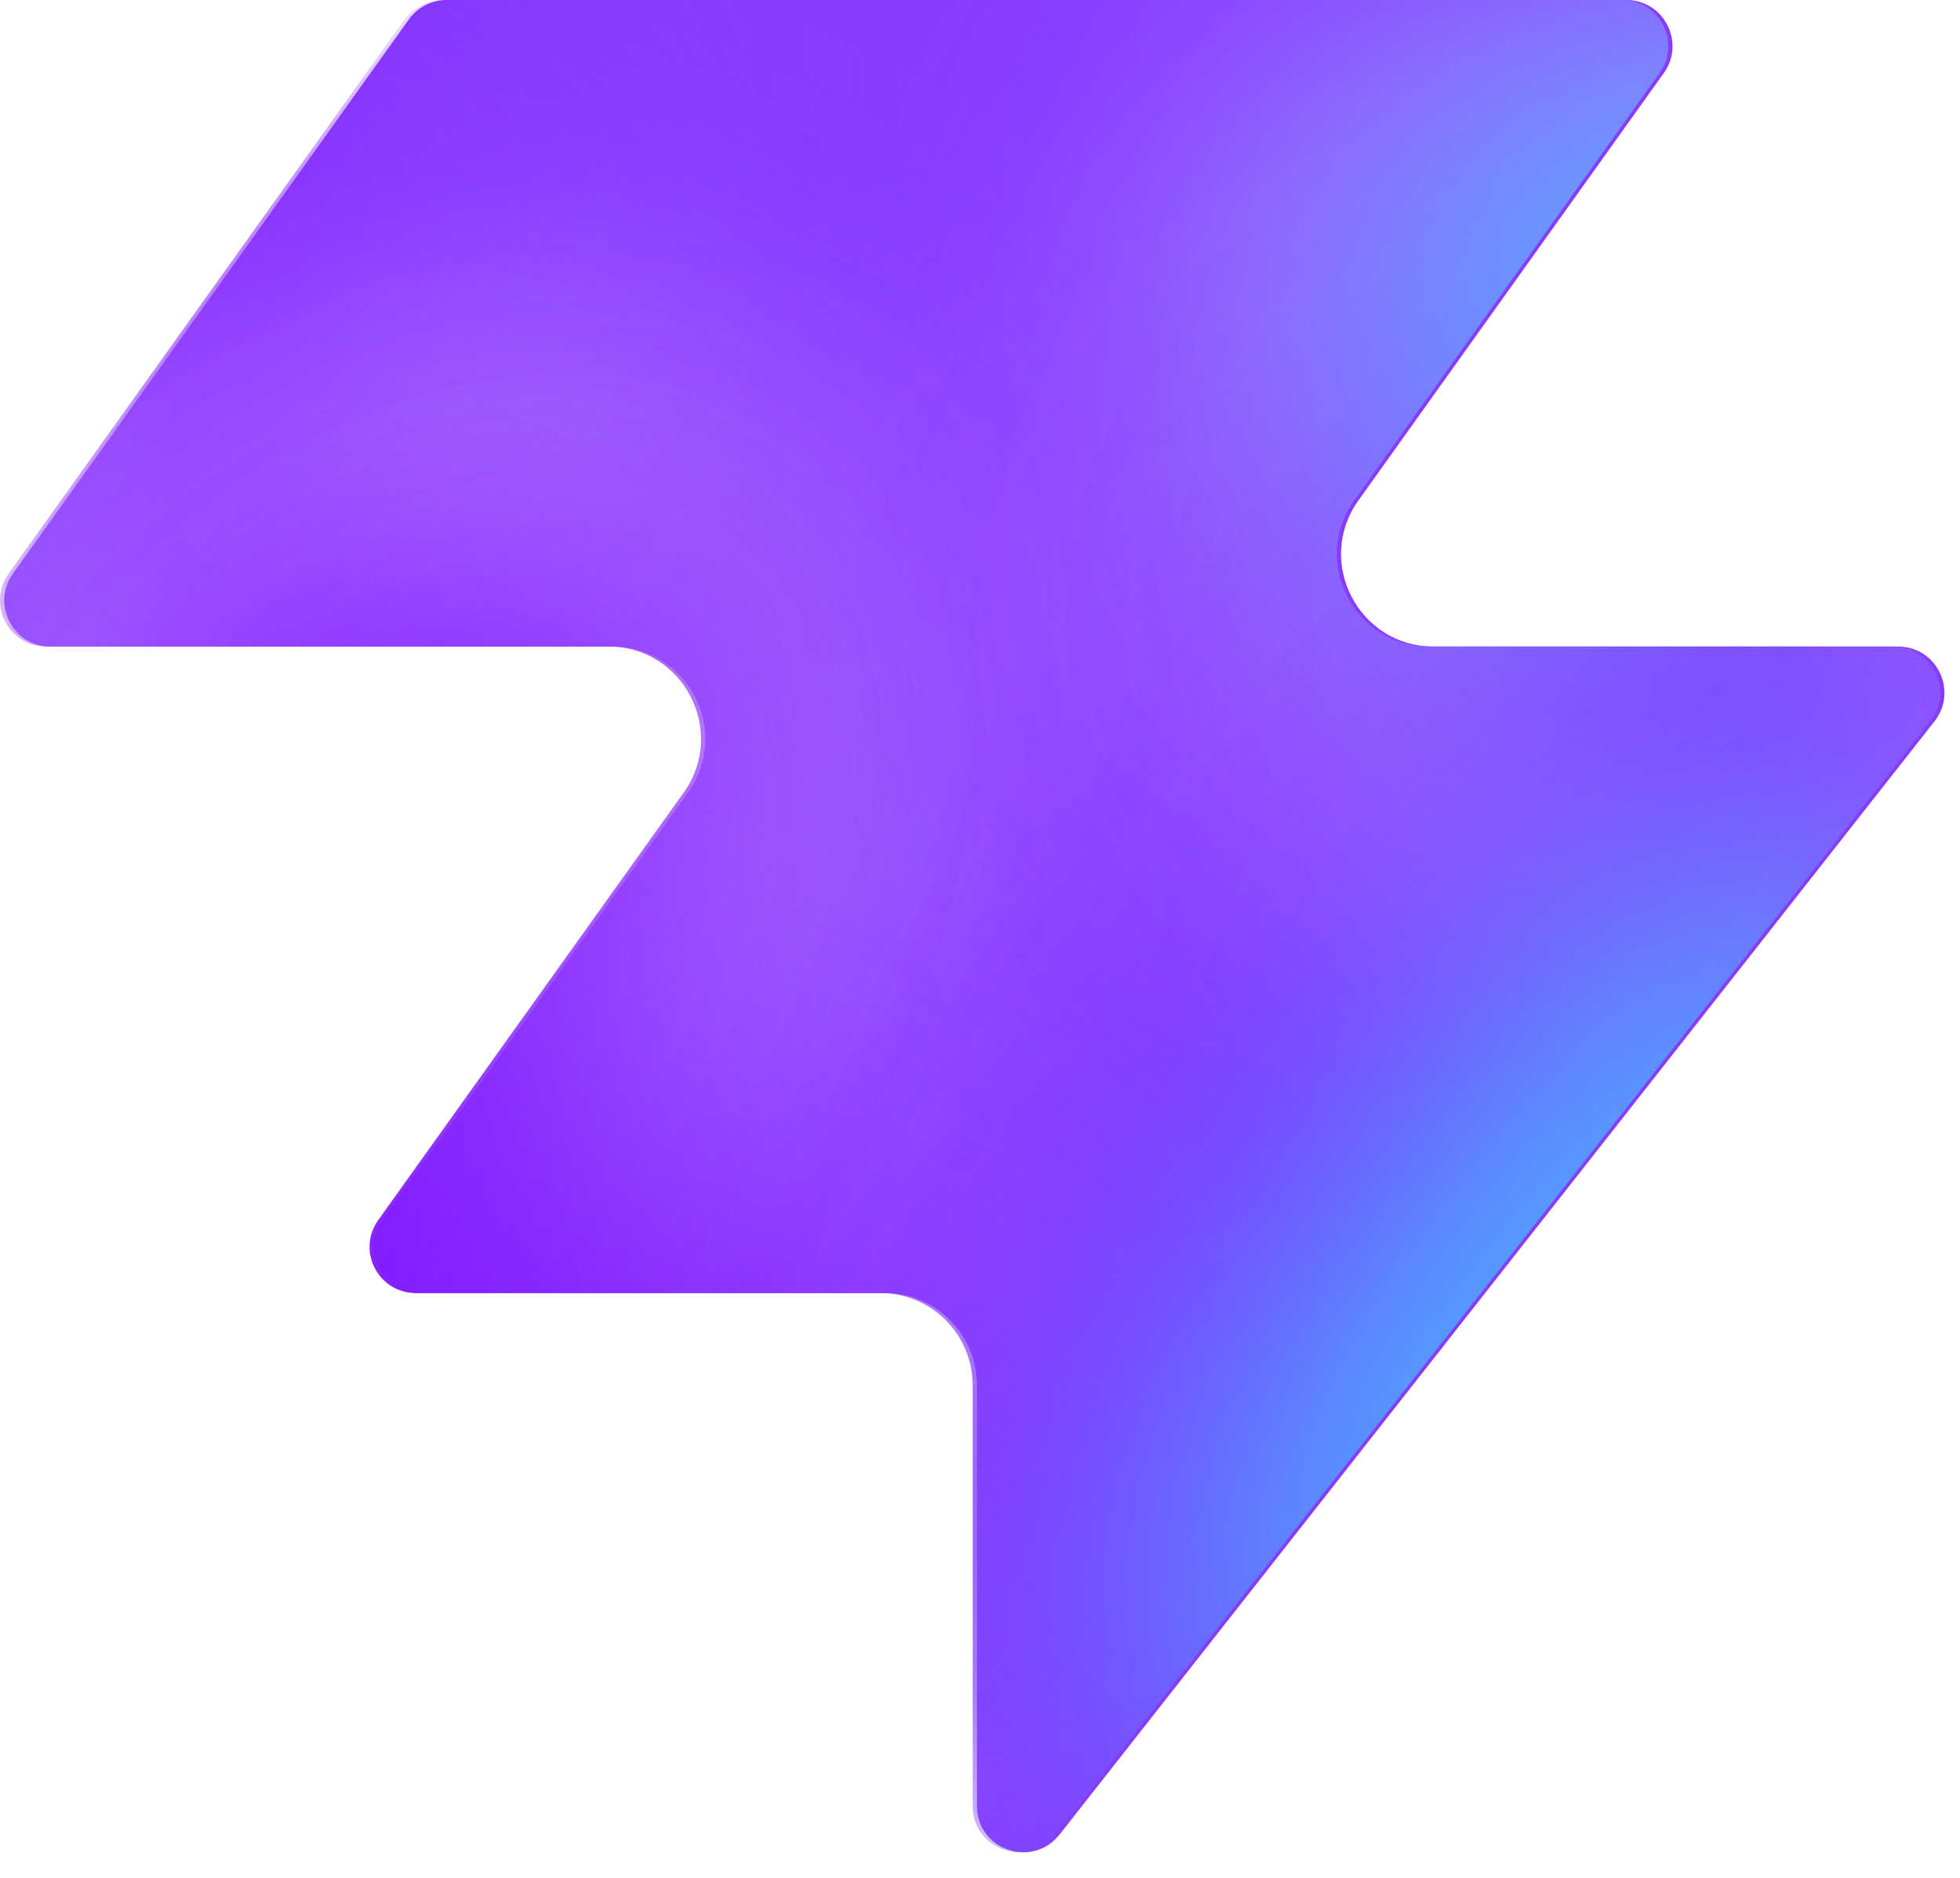
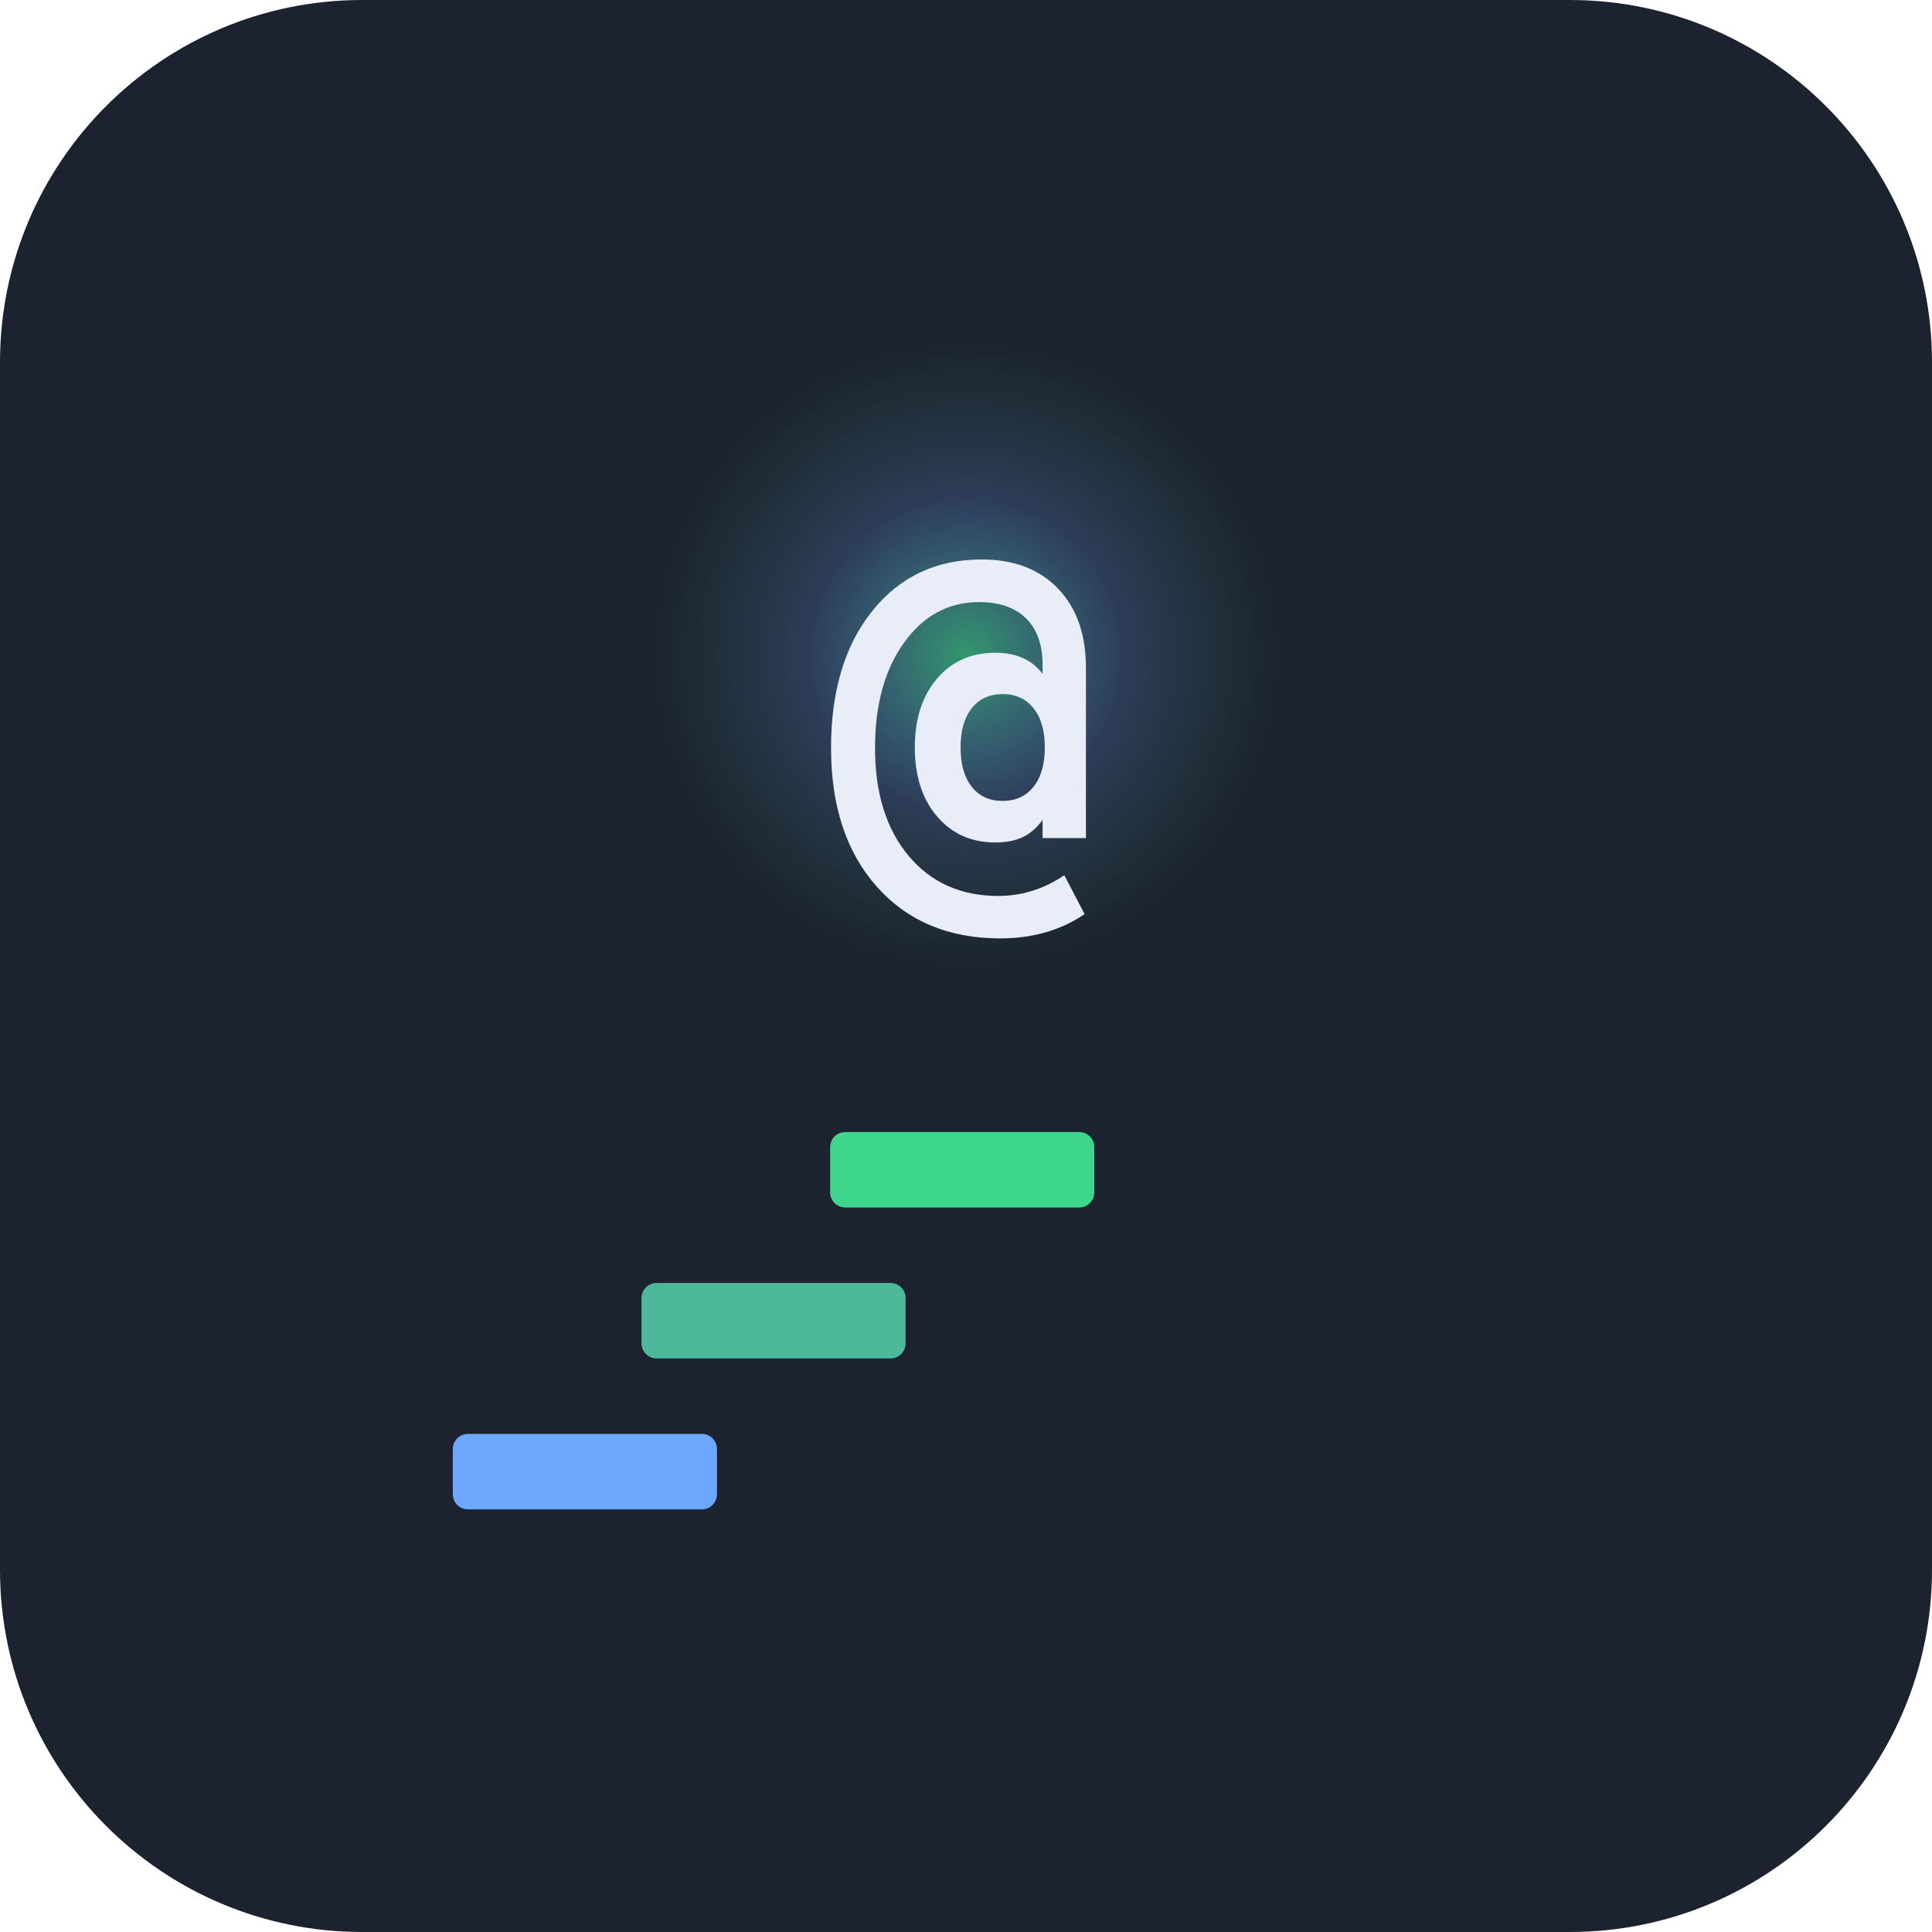
- <svg xmlns="http://www.w3.org/2000/svg" width="48" height="46" fill="none" viewBox="0 0 48 46">
-   <path fill="#863bff" d="M25.946 44.938c-.664.845-2.021.375-2.021-.698V33.937a2.26 2.26 0 0 0-2.262-2.262H10.287c-.92 0-1.456-1.04-.92-1.788l7.48-10.471c1.07-1.497 0-3.578-1.842-3.578H1.237c-.92 0-1.456-1.04-.92-1.788L10.013.474c.214-.297.556-.474.92-.474h28.894c.92 0 1.456 1.04.92 1.788l-7.48 10.471c-1.07 1.498 0 3.579 1.842 3.579h11.377c.943 0 1.473 1.088.89 1.83L25.947 44.94z" style="fill:#863bff;fill:color(display-p3 .525 .23 1);fill-opacity:1" />
-   <mask id="a" width="48" height="46" x="0" y="0" maskUnits="userSpaceOnUse" style="mask-type:alpha">
-     <path fill="#000" d="M25.842 44.938c-.664.844-2.021.375-2.021-.698V33.937a2.26 2.26 0 0 0-2.262-2.262H10.183c-.92 0-1.456-1.04-.92-1.788l7.48-10.471c1.07-1.498 0-3.579-1.842-3.579H1.133c-.92 0-1.456-1.04-.92-1.787L9.91.473c.214-.297.556-.474.92-.474h28.894c.92 0 1.456 1.04.92 1.788l-7.48 10.471c-1.07 1.498 0 3.578 1.842 3.578h11.377c.943 0 1.473 1.088.89 1.832L25.843 44.94z" style="fill:#000;fill-opacity:1" />
-   </mask>
-   <g mask="url(#a)">
-     <g filter="url(#b)">
-       <ellipse cx="5.508" cy="14.704" fill="#ede6ff" rx="5.508" ry="14.704" style="fill:#ede6ff;fill:color(display-p3 .927 .903 1);fill-opacity:1" transform="matrix(.00324 1 1 -.00324 -4.47 31.516)" />
-     </g>
-     <g filter="url(#c)">
-       <ellipse cx="10.399" cy="29.851" fill="#ede6ff" rx="10.399" ry="29.851" style="fill:#ede6ff;fill:color(display-p3 .927 .903 1);fill-opacity:1" transform="matrix(.00324 1 1 -.00324 -39.328 7.883)" />
-     </g>
-     <g filter="url(#d)">
-       <ellipse cx="5.508" cy="30.487" fill="#7e14ff" rx="5.508" ry="30.487" style="fill:#7e14ff;fill:color(display-p3 .492 .077 1);fill-opacity:1" transform="rotate(89.814 -25.913 -14.639)scale(1 -1)" />
-     </g>
-     <g filter="url(#e)">
-       <ellipse cx="5.508" cy="30.599" fill="#7e14ff" rx="5.508" ry="30.599" style="fill:#7e14ff;fill:color(display-p3 .492 .077 1);fill-opacity:1" transform="rotate(89.814 -32.644 -3.334)scale(1 -1)" />
-     </g>
-     <g filter="url(#f)">
-       <ellipse cx="5.508" cy="30.599" fill="#7e14ff" rx="5.508" ry="30.599" style="fill:#7e14ff;fill:color(display-p3 .492 .077 1);fill-opacity:1" transform="matrix(.00324 1 1 -.00324 -34.34 30.47)" />
-     </g>
-     <g filter="url(#g)">
-       <ellipse cx="14.072" cy="22.078" fill="#ede6ff" rx="14.072" ry="22.078" style="fill:#ede6ff;fill:color(display-p3 .927 .903 1);fill-opacity:1" transform="rotate(93.35 24.506 48.493)scale(-1 1)" />
-     </g>
-     <g filter="url(#h)">
-       <ellipse cx="3.47" cy="21.501" fill="#7e14ff" rx="3.47" ry="21.501" style="fill:#7e14ff;fill:color(display-p3 .492 .077 1);fill-opacity:1" transform="rotate(89.009 28.708 47.59)scale(-1 1)" />
-     </g>
-     <g filter="url(#i)">
-       <ellipse cx="3.47" cy="21.501" fill="#7e14ff" rx="3.47" ry="21.501" style="fill:#7e14ff;fill:color(display-p3 .492 .077 1);fill-opacity:1" transform="rotate(89.009 28.708 47.59)scale(-1 1)" />
-     </g>
-     <g filter="url(#j)">
-       <ellipse cx=".387" cy="8.972" fill="#7e14ff" rx="4.407" ry="29.108" style="fill:#7e14ff;fill:color(display-p3 .492 .077 1);fill-opacity:1" transform="rotate(39.51 .387 8.972)" />
-     </g>
-     <g filter="url(#k)">
-       <ellipse cx="47.523" cy="-6.092" fill="#7e14ff" rx="4.407" ry="29.108" style="fill:#7e14ff;fill:color(display-p3 .492 .077 1);fill-opacity:1" transform="rotate(37.892 47.523 -6.092)" />
-     </g>
-     <g filter="url(#l)">
-       <ellipse cx="41.412" cy="6.333" fill="#47bfff" rx="5.971" ry="9.665" style="fill:#47bfff;fill:color(display-p3 .28 .748 1);fill-opacity:1" transform="rotate(37.892 41.412 6.333)" />
-     </g>
-     <g filter="url(#m)">
-       <ellipse cx="-1.879" cy="38.332" fill="#7e14ff" rx="4.407" ry="29.108" style="fill:#7e14ff;fill:color(display-p3 .492 .077 1);fill-opacity:1" transform="rotate(37.892 -1.88 38.332)" />
-     </g>
-     <g filter="url(#n)">
-       <ellipse cx="-1.879" cy="38.332" fill="#7e14ff" rx="4.407" ry="29.108" style="fill:#7e14ff;fill:color(display-p3 .492 .077 1);fill-opacity:1" transform="rotate(37.892 -1.88 38.332)" />
-     </g>
-     <g filter="url(#o)">
-       <ellipse cx="35.651" cy="29.907" fill="#7e14ff" rx="4.407" ry="29.108" style="fill:#7e14ff;fill:color(display-p3 .492 .077 1);fill-opacity:1" transform="rotate(37.892 35.651 29.907)" />
-     </g>
-     <g filter="url(#p)">
-       <ellipse cx="38.418" cy="32.4" fill="#47bfff" rx="5.971" ry="15.297" style="fill:#47bfff;fill:color(display-p3 .28 .748 1);fill-opacity:1" transform="rotate(37.892 38.418 32.4)" />
-     </g>
-   </g>
+ <svg xmlns="http://www.w3.org/2000/svg" viewBox="0 0 512 512" fill="none">
  <defs>
-     <filter id="b" width="60.045" height="41.654" x="-19.77" y="16.149" color-interpolation-filters="sRGB" filterUnits="userSpaceOnUse">
-       <feFlood flood-opacity="0" result="BackgroundImageFix" />
-       <feBlend in="SourceGraphic" in2="BackgroundImageFix" result="shape" />
-       <feGaussianBlur result="effect1_foregroundBlur_2002_17158" stdDeviation="7.659" />
-     </filter>
-     <filter id="c" width="90.34" height="51.437" x="-54.613" y="-7.533" color-interpolation-filters="sRGB" filterUnits="userSpaceOnUse">
-       <feFlood flood-opacity="0" result="BackgroundImageFix" />
-       <feBlend in="SourceGraphic" in2="BackgroundImageFix" result="shape" />
-       <feGaussianBlur result="effect1_foregroundBlur_2002_17158" stdDeviation="7.659" />
-     </filter>
-     <filter id="d" width="79.355" height="29.4" x="-49.64" y="2.03" color-interpolation-filters="sRGB" filterUnits="userSpaceOnUse">
-       <feFlood flood-opacity="0" result="BackgroundImageFix" />
-       <feBlend in="SourceGraphic" in2="BackgroundImageFix" result="shape" />
-       <feGaussianBlur result="effect1_foregroundBlur_2002_17158" stdDeviation="4.596" />
-     </filter>
-     <filter id="e" width="79.579" height="29.4" x="-45.045" y="20.029" color-interpolation-filters="sRGB" filterUnits="userSpaceOnUse">
-       <feFlood flood-opacity="0" result="BackgroundImageFix" />
-       <feBlend in="SourceGraphic" in2="BackgroundImageFix" result="shape" />
-       <feGaussianBlur result="effect1_foregroundBlur_2002_17158" stdDeviation="4.596" />
-     </filter>
-     <filter id="f" width="79.579" height="29.4" x="-43.513" y="21.178" color-interpolation-filters="sRGB" filterUnits="userSpaceOnUse">
-       <feFlood flood-opacity="0" result="BackgroundImageFix" />
-       <feBlend in="SourceGraphic" in2="BackgroundImageFix" result="shape" />
-       <feGaussianBlur result="effect1_foregroundBlur_2002_17158" stdDeviation="4.596" />
-     </filter>
-     <filter id="g" width="74.749" height="58.852" x="15.756" y="-17.901" color-interpolation-filters="sRGB" filterUnits="userSpaceOnUse">
-       <feFlood flood-opacity="0" result="BackgroundImageFix" />
-       <feBlend in="SourceGraphic" in2="BackgroundImageFix" result="shape" />
-       <feGaussianBlur result="effect1_foregroundBlur_2002_17158" stdDeviation="7.659" />
-     </filter>
-     <filter id="h" width="61.377" height="25.362" x="23.548" y="2.284" color-interpolation-filters="sRGB" filterUnits="userSpaceOnUse">
-       <feFlood flood-opacity="0" result="BackgroundImageFix" />
-       <feBlend in="SourceGraphic" in2="BackgroundImageFix" result="shape" />
-       <feGaussianBlur result="effect1_foregroundBlur_2002_17158" stdDeviation="4.596" />
-     </filter>
-     <filter id="i" width="61.377" height="25.362" x="23.548" y="2.284" color-interpolation-filters="sRGB" filterUnits="userSpaceOnUse">
-       <feFlood flood-opacity="0" result="BackgroundImageFix" />
-       <feBlend in="SourceGraphic" in2="BackgroundImageFix" result="shape" />
-       <feGaussianBlur result="effect1_foregroundBlur_2002_17158" stdDeviation="4.596" />
-     </filter>
-     <filter id="j" width="56.045" height="63.649" x="-27.636" y="-22.853" color-interpolation-filters="sRGB" filterUnits="userSpaceOnUse">
-       <feFlood flood-opacity="0" result="BackgroundImageFix" />
-       <feBlend in="SourceGraphic" in2="BackgroundImageFix" result="shape" />
-       <feGaussianBlur result="effect1_foregroundBlur_2002_17158" stdDeviation="4.596" />
-     </filter>
-     <filter id="k" width="54.814" height="64.646" x="20.116" y="-38.415" color-interpolation-filters="sRGB" filterUnits="userSpaceOnUse">
-       <feFlood flood-opacity="0" result="BackgroundImageFix" />
-       <feBlend in="SourceGraphic" in2="BackgroundImageFix" result="shape" />
-       <feGaussianBlur result="effect1_foregroundBlur_2002_17158" stdDeviation="4.596" />
-     </filter>
-     <filter id="l" width="33.541" height="35.313" x="24.641" y="-11.323" color-interpolation-filters="sRGB" filterUnits="userSpaceOnUse">
-       <feFlood flood-opacity="0" result="BackgroundImageFix" />
-       <feBlend in="SourceGraphic" in2="BackgroundImageFix" result="shape" />
-       <feGaussianBlur result="effect1_foregroundBlur_2002_17158" stdDeviation="4.596" />
-     </filter>
-     <filter id="m" width="54.814" height="64.646" x="-29.286" y="6.009" color-interpolation-filters="sRGB" filterUnits="userSpaceOnUse">
-       <feFlood flood-opacity="0" result="BackgroundImageFix" />
-       <feBlend in="SourceGraphic" in2="BackgroundImageFix" result="shape" />
-       <feGaussianBlur result="effect1_foregroundBlur_2002_17158" stdDeviation="4.596" />
-     </filter>
-     <filter id="n" width="54.814" height="64.646" x="-29.286" y="6.009" color-interpolation-filters="sRGB" filterUnits="userSpaceOnUse">
-       <feFlood flood-opacity="0" result="BackgroundImageFix" />
-       <feBlend in="SourceGraphic" in2="BackgroundImageFix" result="shape" />
-       <feGaussianBlur result="effect1_foregroundBlur_2002_17158" stdDeviation="4.596" />
-     </filter>
-     <filter id="o" width="54.814" height="64.646" x="8.244" y="-2.416" color-interpolation-filters="sRGB" filterUnits="userSpaceOnUse">
-       <feFlood flood-opacity="0" result="BackgroundImageFix" />
-       <feBlend in="SourceGraphic" in2="BackgroundImageFix" result="shape" />
-       <feGaussianBlur result="effect1_foregroundBlur_2002_17158" stdDeviation="4.596" />
-     </filter>
-     <filter id="p" width="39.409" height="43.623" x="18.713" y="10.588" color-interpolation-filters="sRGB" filterUnits="userSpaceOnUse">
-       <feFlood flood-opacity="0" result="BackgroundImageFix" />
-       <feBlend in="SourceGraphic" in2="BackgroundImageFix" result="shape" />
-       <feGaussianBlur result="effect1_foregroundBlur_2002_17158" stdDeviation="4.596" />
-     </filter>
+     <radialGradient id="summitGlow" cx="50%" cy="38%" r="38%">
+       <stop offset="0%" stop-color="#3dd68c" stop-opacity="0.65" />
+       <stop offset="50%" stop-color="#6ea8fe" stop-opacity="0.2" />
+       <stop offset="100%" stop-color="#3dd68c" stop-opacity="0" />
+     </radialGradient>
  </defs>
+   <rect width="512" height="512" rx="96" fill="#1c2230" />
+   <rect x="120" y="380" width="70" height="20" rx="4" fill="#6ea8fe" />
+   <rect x="170" y="340" width="70" height="20" rx="4" fill="#4db89a" />
+   <rect x="220" y="300" width="70" height="20" rx="4" fill="#3dd68c" />
+   <circle cx="256" cy="200" r="110" fill="url(#summitGlow)" />
+   <text x="256" y="230" font-family="ui-monospace, Menlo, monospace" font-size="120" font-weight="bold" fill="#e8edf7" text-anchor="middle">@</text>
</svg>
